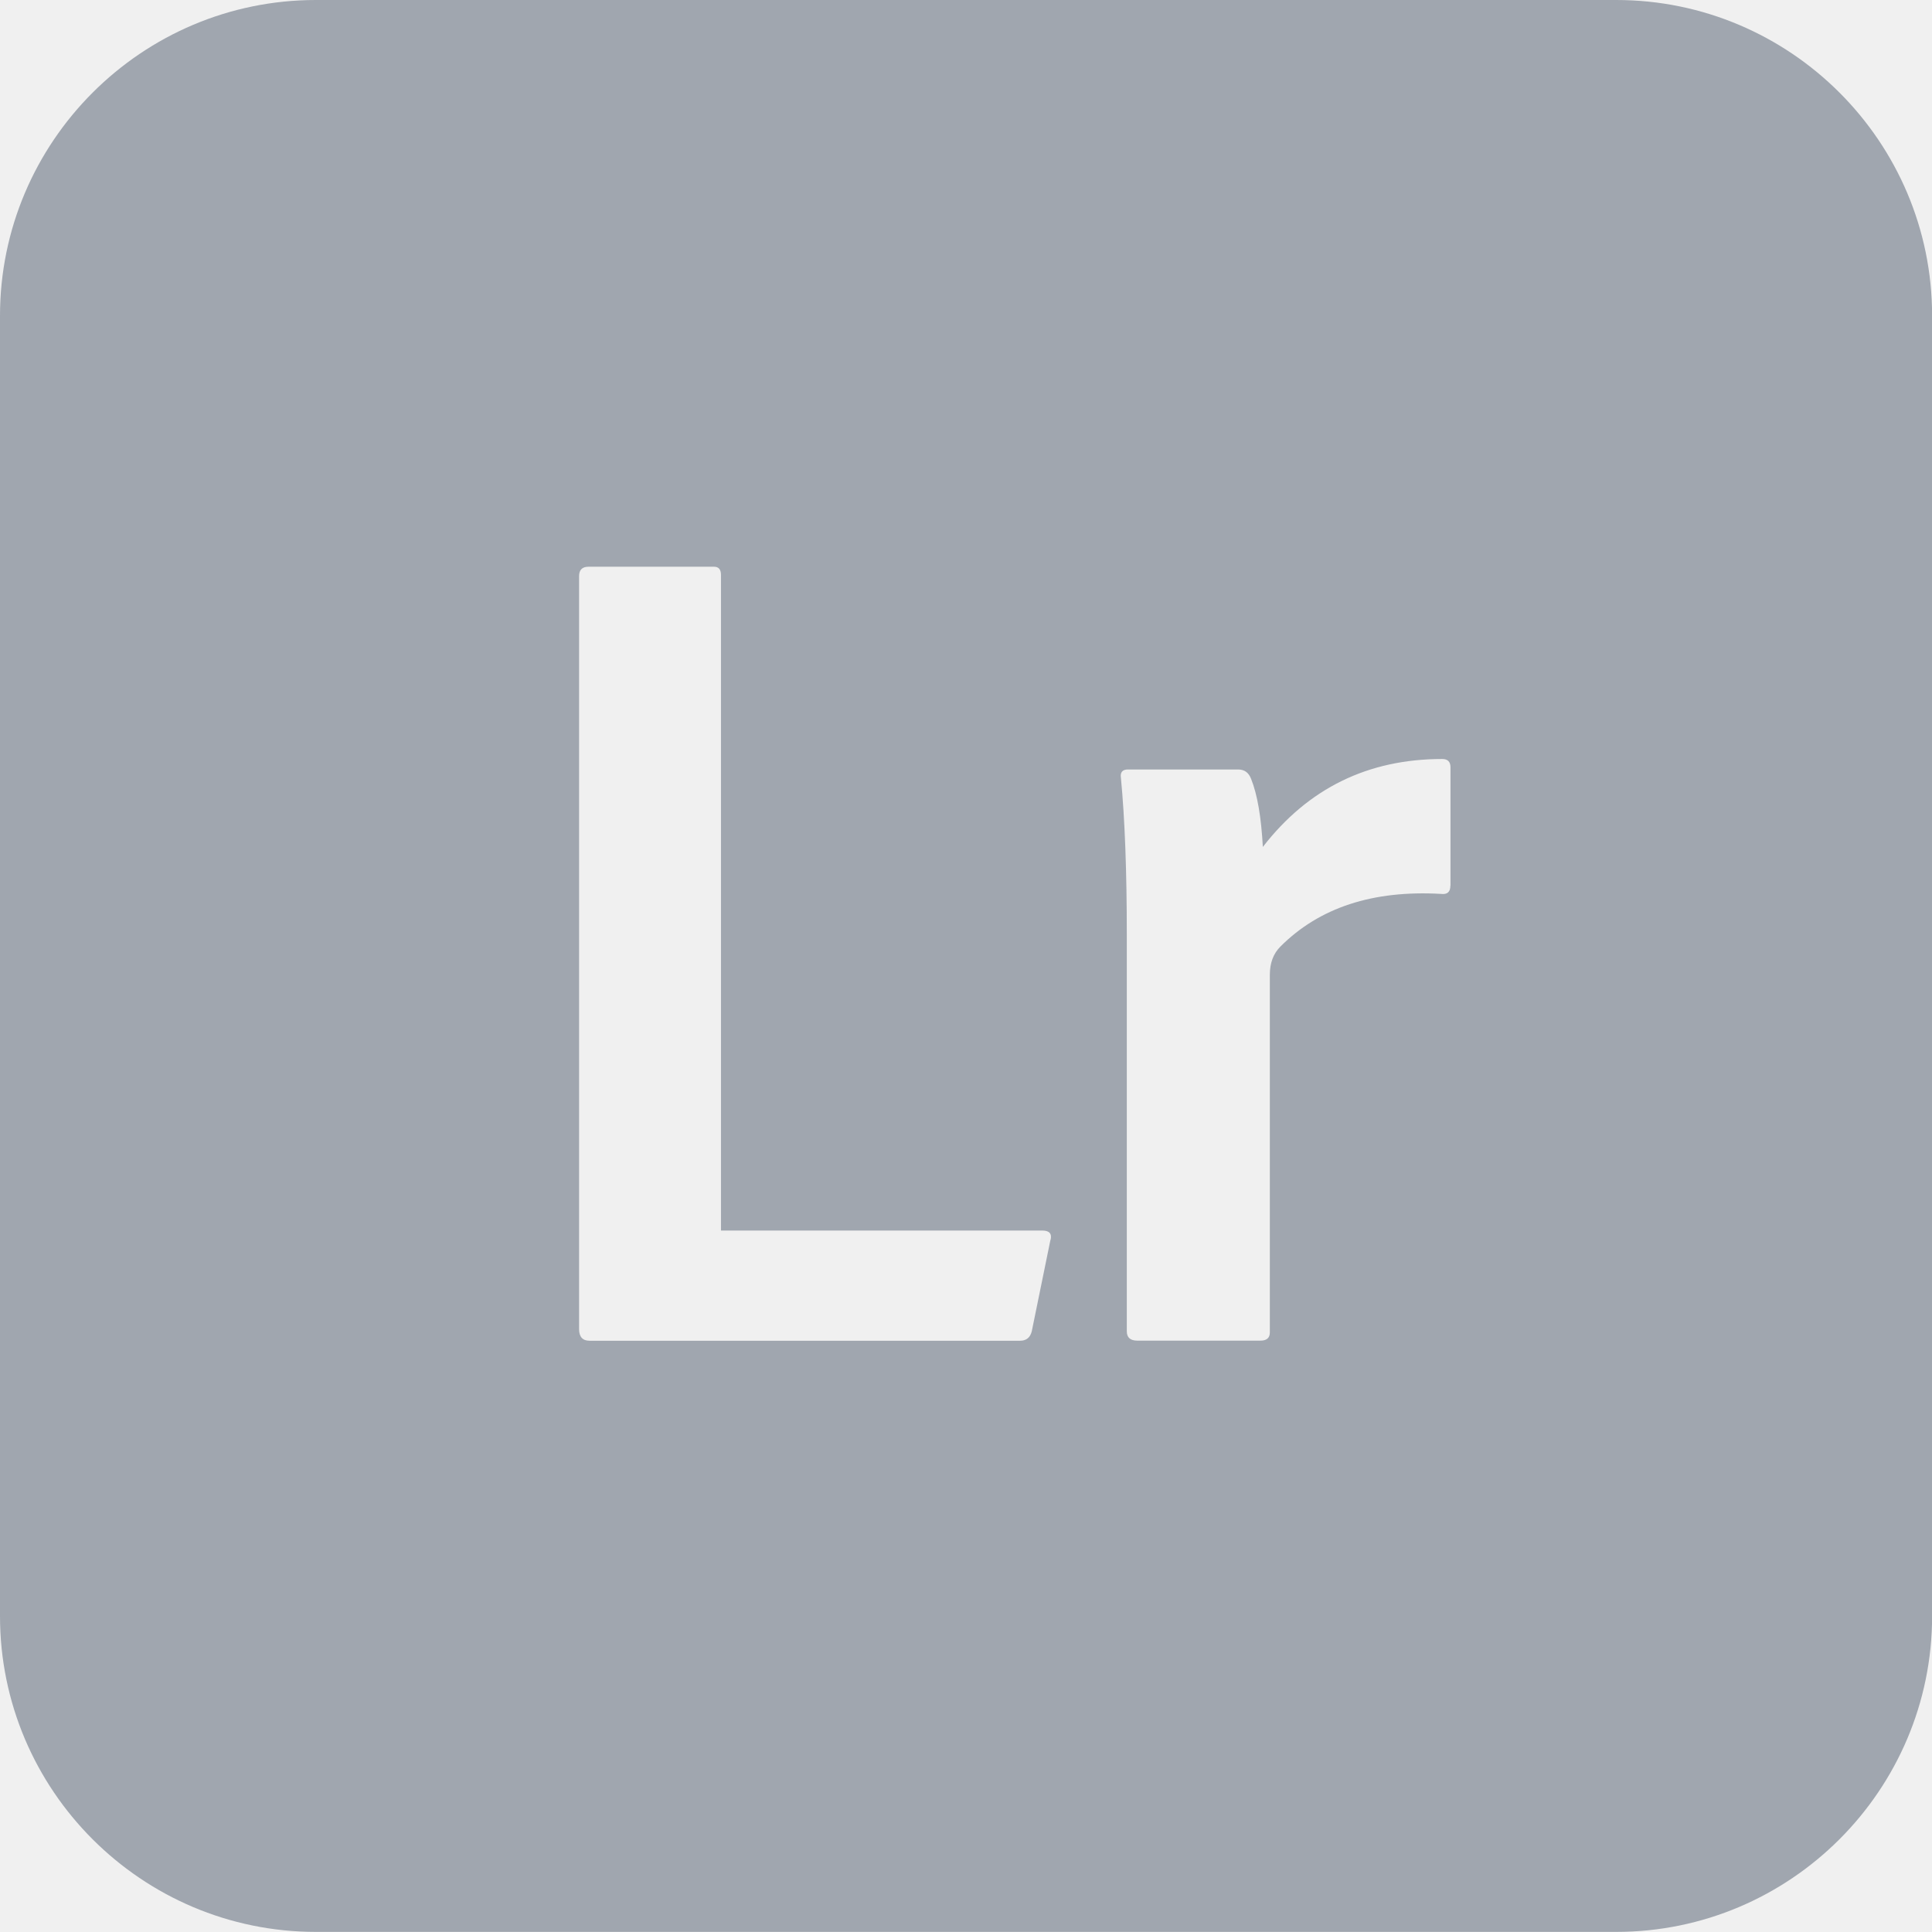
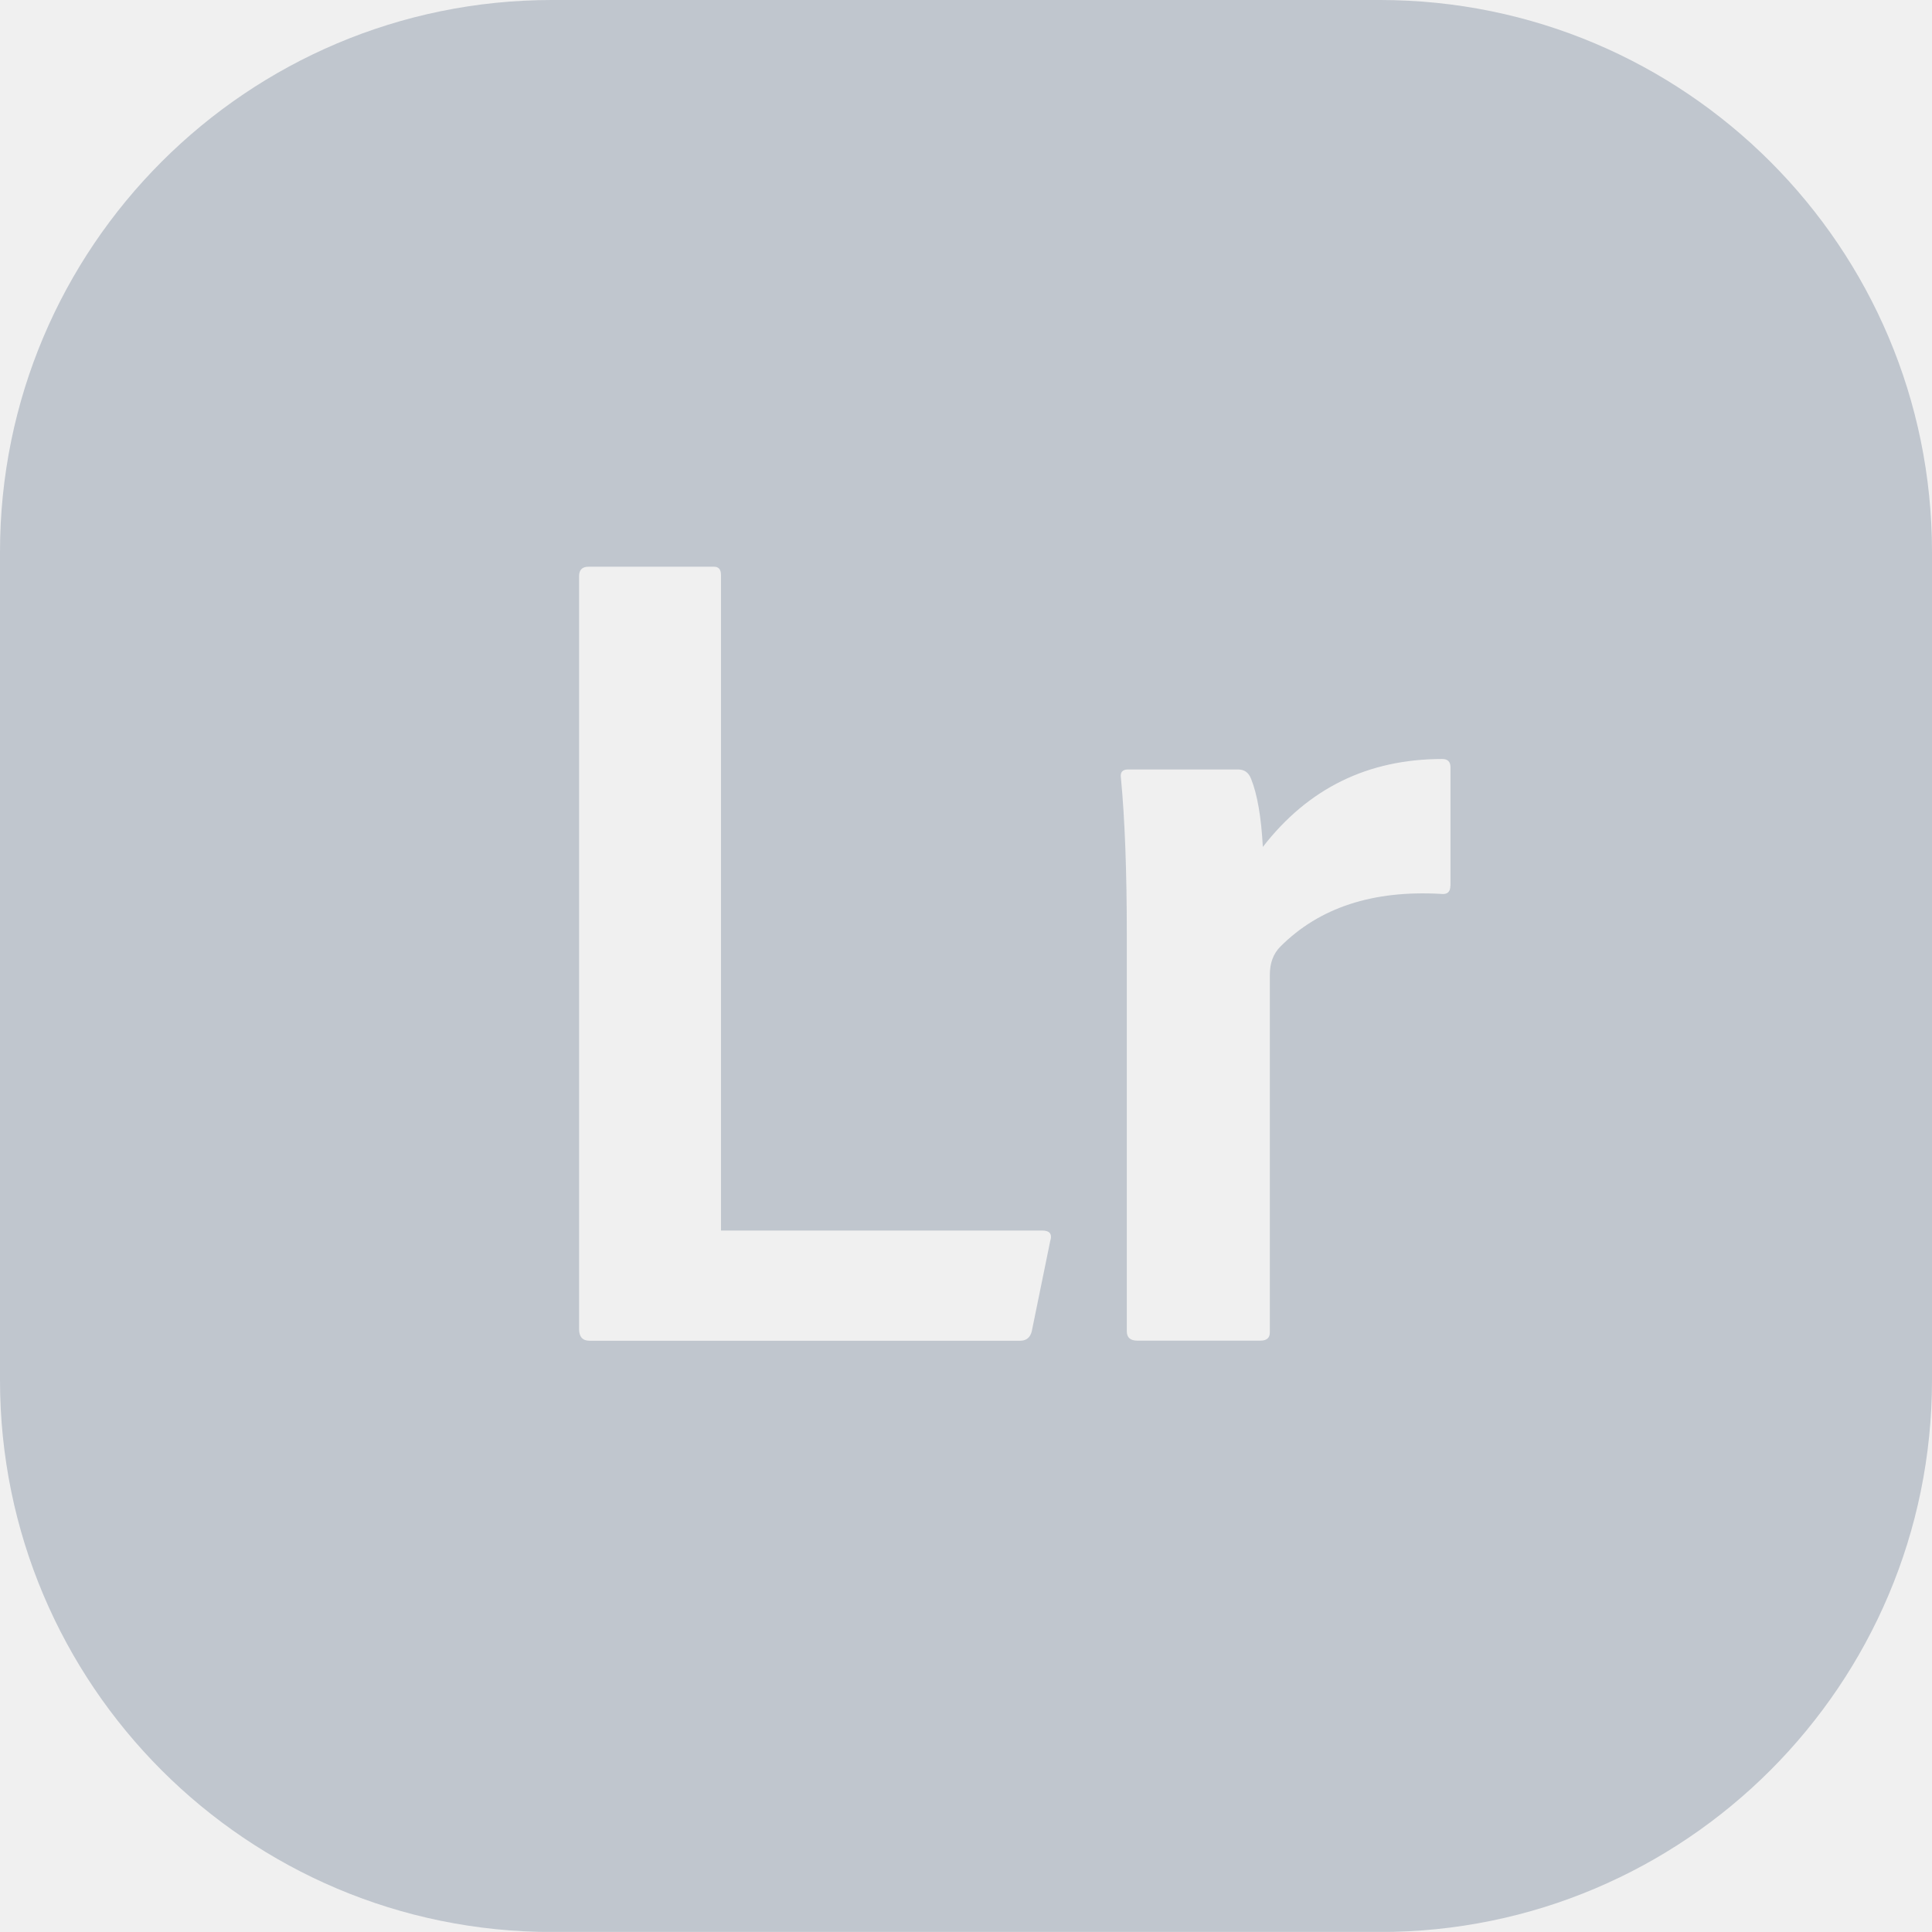
<svg xmlns="http://www.w3.org/2000/svg" width="56" height="56" viewBox="0 0 56 56" fill="none">
  <g clip-path="url(#clip0_4303_14094)">
-     <path d="M46.846 0H9.157C4.108 0 0 4.108 0 9.154V46.843C0 51.892 4.108 55.997 9.157 55.997H46.846C51.895 55.997 56.003 51.889 56.003 46.843V9.154C56.003 4.105 51.895 0 46.846 0ZM30.448 35.938L29.906 38.59C29.86 38.771 29.748 38.862 29.566 38.862H17.09C16.887 38.862 16.785 38.75 16.785 38.523V16.7C16.785 16.518 16.876 16.427 17.058 16.427H20.695C20.832 16.427 20.898 16.507 20.898 16.665V35.668H30.213C30.416 35.668 30.496 35.759 30.451 35.941L30.448 35.938ZM42.04 25.672C42.04 25.854 41.949 25.934 41.767 25.91C39.795 25.798 38.242 26.305 37.111 27.439C36.908 27.642 36.807 27.915 36.807 28.254V38.622C36.807 38.779 36.716 38.859 36.534 38.859H32.966C32.763 38.859 32.661 38.769 32.661 38.587V27.097C32.661 25.26 32.605 23.742 32.49 22.542C32.466 22.384 32.536 22.304 32.693 22.304H35.89C36.072 22.304 36.195 22.395 36.264 22.577C36.446 23.031 36.558 23.689 36.604 24.549C37.919 22.85 39.651 22 41.805 22C41.963 22 42.043 22.08 42.043 22.238V25.672H42.04Z" fill="#A0A6AF" />
+     <path d="M46.846 0H9.157C4.108 0 0 4.108 0 9.154V46.843C0 51.892 4.108 55.997 9.157 55.997H46.846C51.895 55.997 56.003 51.889 56.003 46.843V9.154C56.003 4.105 51.895 0 46.846 0ZM30.448 35.938L29.906 38.59C29.86 38.771 29.748 38.862 29.566 38.862H17.09C16.887 38.862 16.785 38.75 16.785 38.523V16.7C16.785 16.518 16.876 16.427 17.058 16.427H20.695C20.832 16.427 20.898 16.507 20.898 16.665V35.668H30.213C30.416 35.668 30.496 35.759 30.451 35.941L30.448 35.938ZM42.04 25.672C42.04 25.854 41.949 25.934 41.767 25.91C39.795 25.798 38.242 26.305 37.111 27.439C36.908 27.642 36.807 27.915 36.807 28.254V38.622C36.807 38.779 36.716 38.859 36.534 38.859H32.966C32.763 38.859 32.661 38.769 32.661 38.587V27.097C32.661 25.26 32.605 23.742 32.49 22.542C32.466 22.384 32.536 22.304 32.693 22.304H35.89C36.072 22.304 36.195 22.395 36.264 22.577C36.446 23.031 36.558 23.689 36.604 24.549C37.919 22.85 39.651 22 41.805 22C41.963 22 42.043 22.08 42.043 22.238V25.672H42.04Z" fill="#C0C6CE" />
  </g>
  <defs>
    <clipPath id="clip0_4303_14094">
-       <rect width="56" height="56" fill="white" />
+       <rect width="56" height="56" rx="16" fill="white" />
    </clipPath>
  </defs>
</svg>
